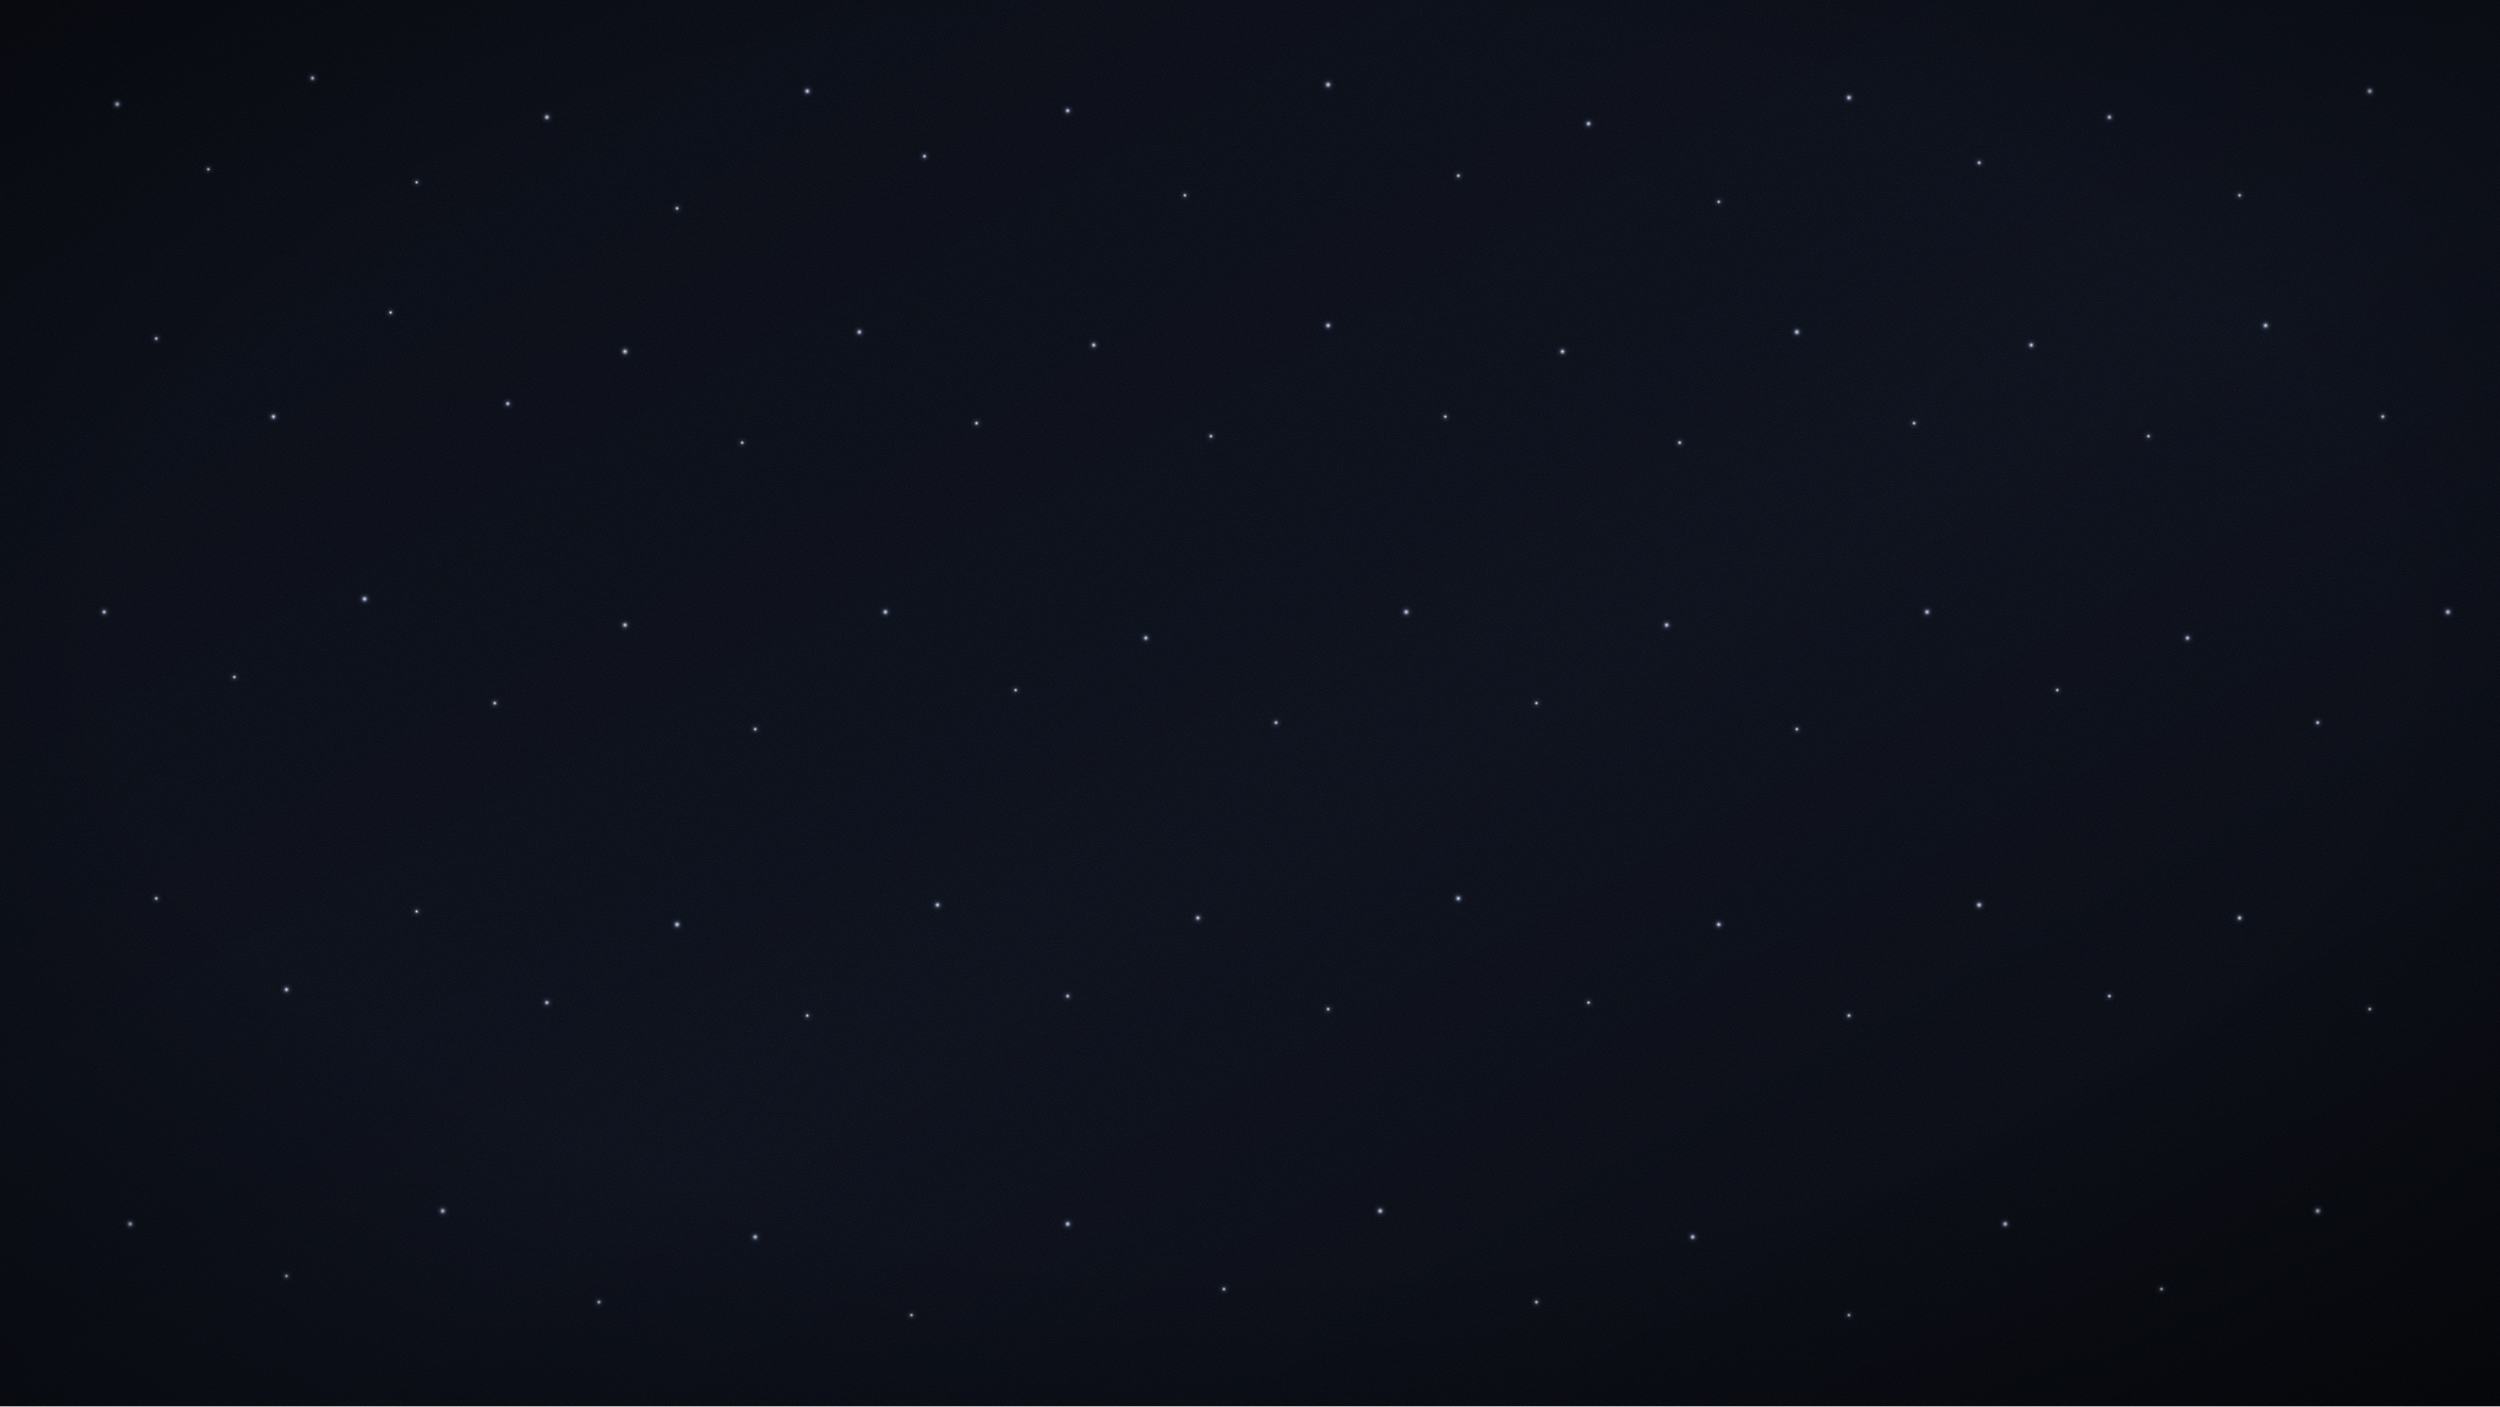
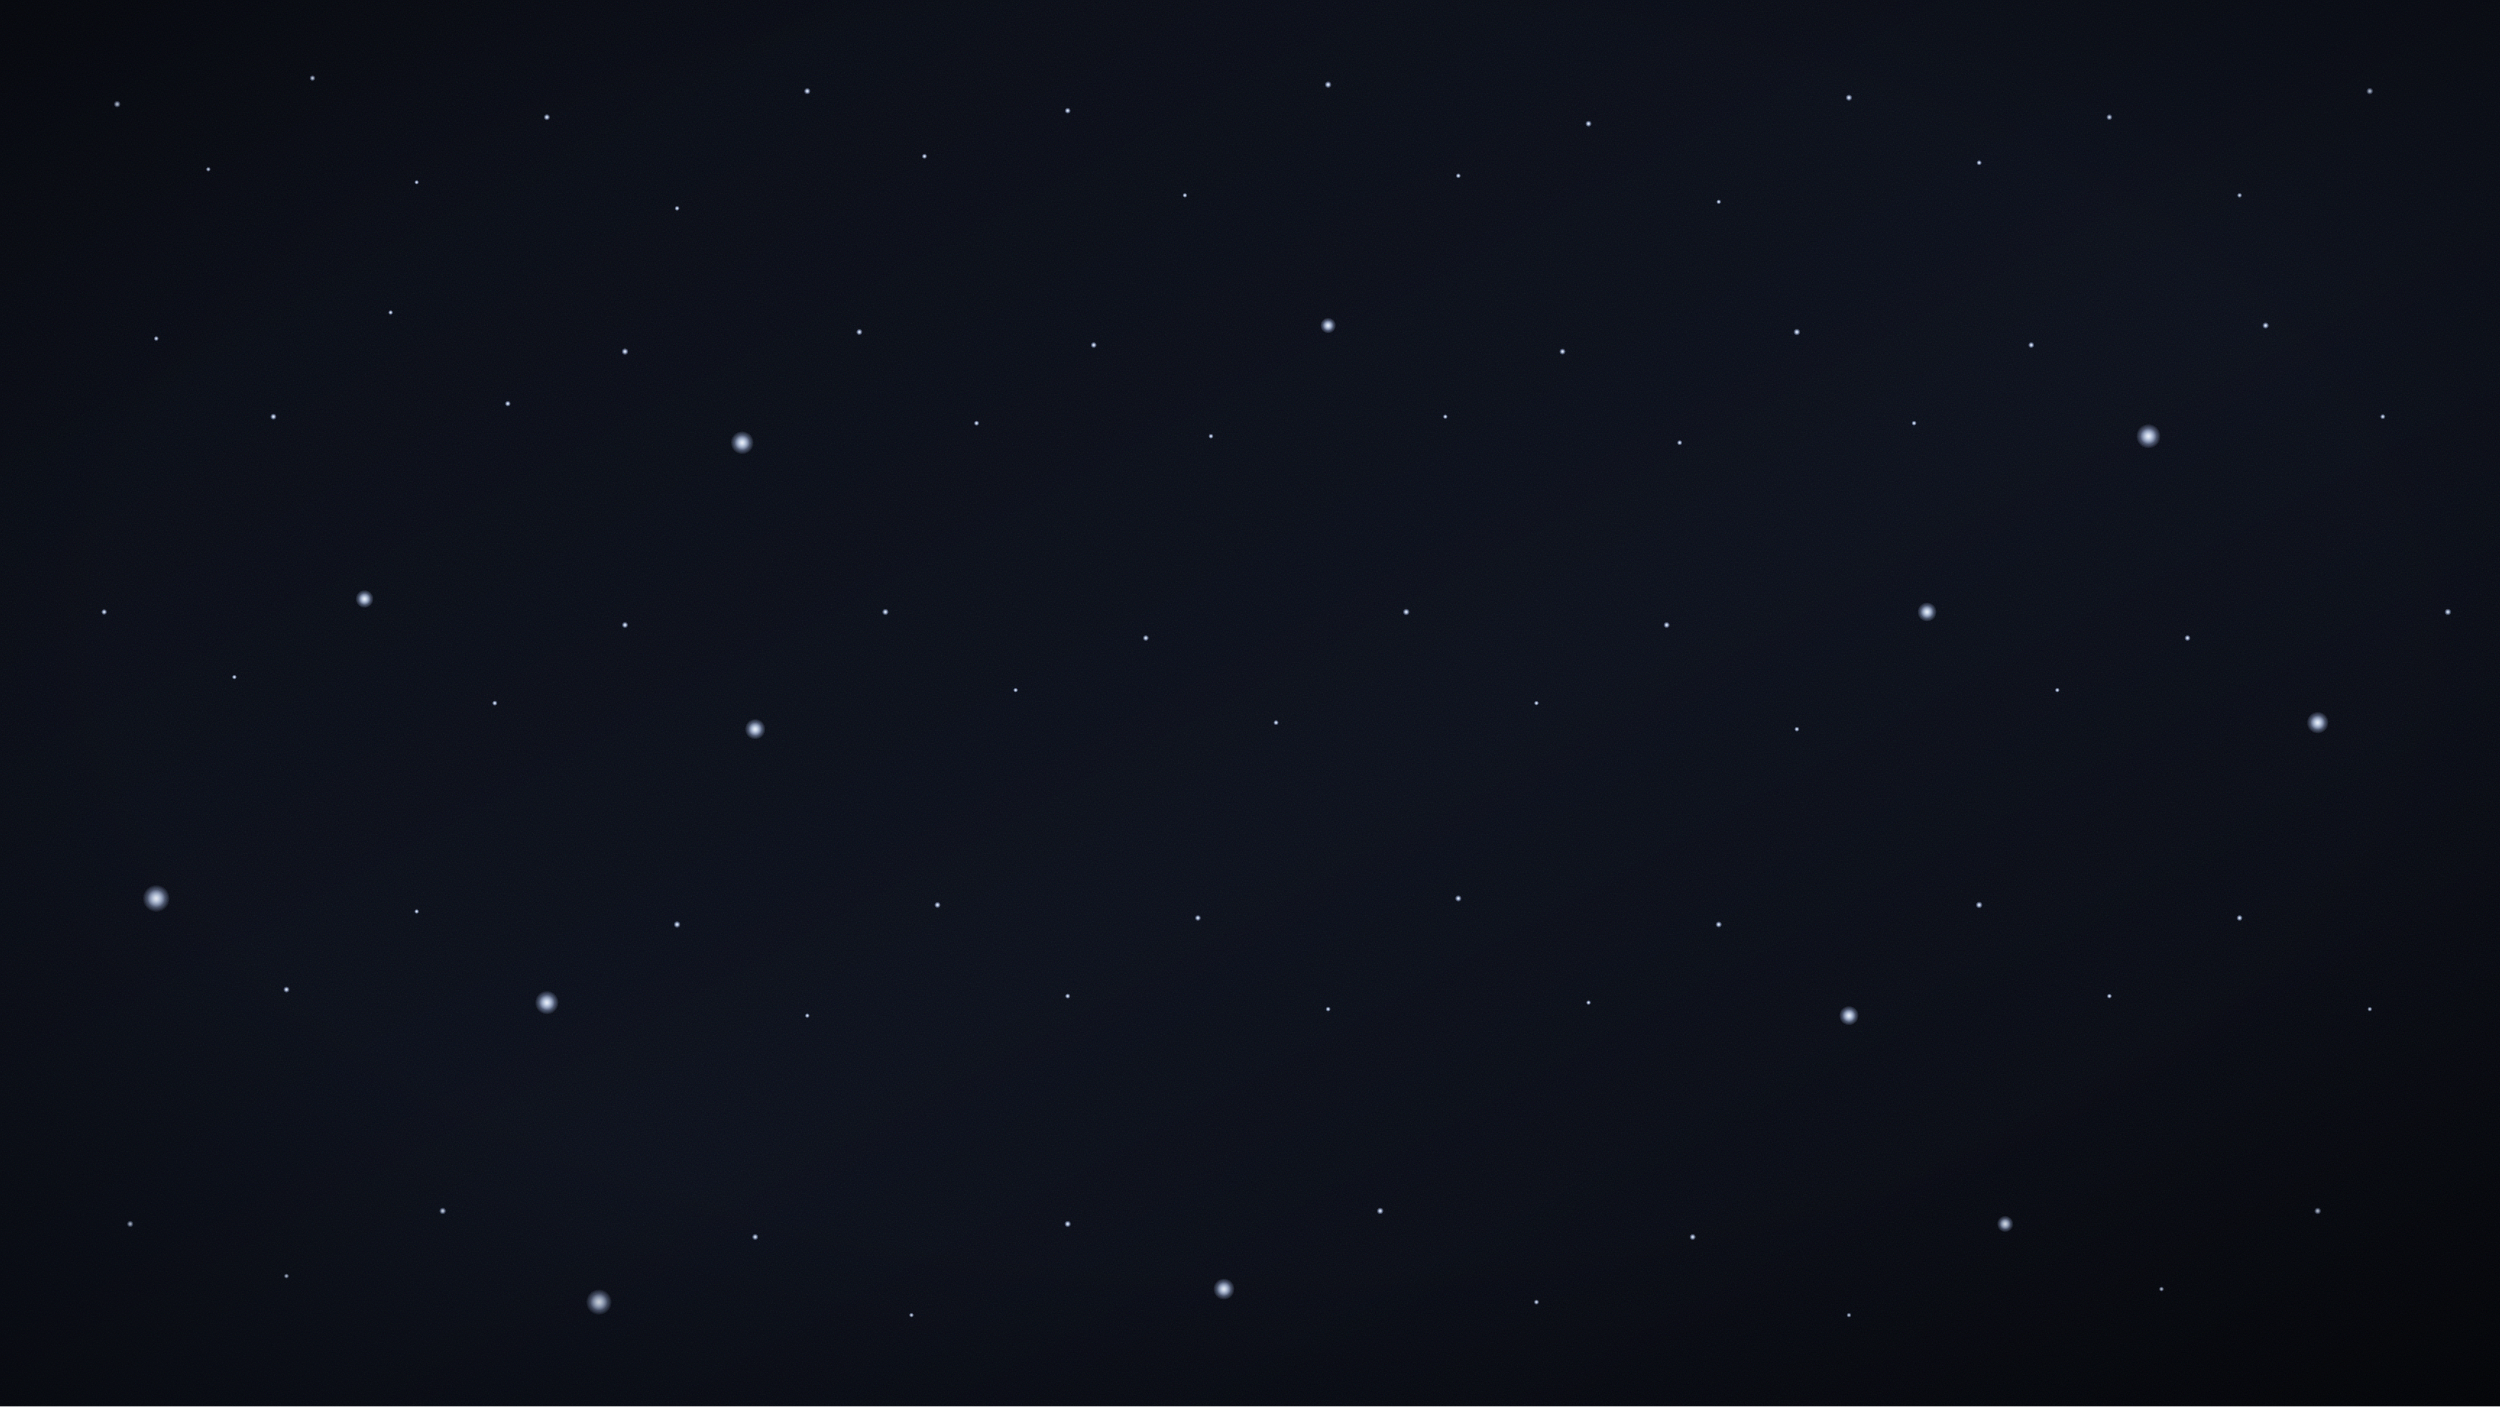
- <svg xmlns="http://www.w3.org/2000/svg" viewBox="0 0 1920 1080" preserveAspectRatio="none">
+ <svg xmlns="http://www.w3.org/2000/svg" viewBox="0 0 1920 1080" preserveAspectRatio="xMidYMid slice">
  <defs>
    <linearGradient id="bg" x1="0" y1="0" x2="1" y2="1">
      <stop offset="0" stop-color="#070a12" />
      <stop offset="0.55" stop-color="#0b0f1a" />
      <stop offset="1" stop-color="#05070d" />
    </linearGradient>
    <filter id="cmbNoise" x="-20%" y="-20%" width="140%" height="140%">
      <feTurbulence type="fractalNoise" baseFrequency="0.9" numOctaves="3" seed="8" result="noise" />
      <feComponentTransfer in="noise" result="noiseSoft">
        <feFuncR type="gamma" amplitude="0.6" exponent="1.8" offset="0.0" />
        <feFuncG type="gamma" amplitude="0.6" exponent="1.8" offset="0.0" />
        <feFuncB type="gamma" amplitude="0.6" exponent="1.8" offset="0.0" />
      </feComponentTransfer>
      <feGaussianBlur in="noiseSoft" stdDeviation="0.35" result="noiseBlur" />
      <feColorMatrix in="noiseBlur" type="matrix" values="         0.55 0    0    0 0         0    0.65 0    0 0         0    0    0.90 0 0         0    0    0    0.12 0" result="noiseTint" />
    </filter>
    <radialGradient id="speck" cx="50%" cy="50%" r="50%">
      <stop offset="0%" stop-color="#f4f8ff" stop-opacity="1" />
      <stop offset="28%" stop-color="#d7e6ff" stop-opacity="0.65" />
      <stop offset="65%" stop-color="#bcd0ff" stop-opacity="0.22" />
      <stop offset="100%" stop-color="#bcd0ff" stop-opacity="0" />
    </radialGradient>
    <filter id="speckGlow" x="-250%" y="-250%" width="500%" height="500%">
-       <feGaussianBlur stdDeviation="1.6" result="blur" />
+       <feGaussianBlur stdDeviation="0.1" result="blur" />
      <feMerge>
        <feMergeNode in="blur" />
        <feMergeNode in="SourceGraphic" />
      </feMerge>
    </filter>
    <radialGradient id="vignette" cx="50%" cy="45%" r="75%">
      <stop offset="60%" stop-color="#000" stop-opacity="0" />
      <stop offset="100%" stop-color="#000" stop-opacity="0.45" />
    </radialGradient>
  </defs>
  <rect width="1920" height="1080" fill="url(#bg)" />
  <rect width="1920" height="1080" filter="url(#cmbNoise)" opacity="1" />
  <g opacity="0.95" filter="url(#speckGlow)">
    <circle cx="90" cy="80" r="2.8" fill="url(#speck)" />
    <circle cx="160" cy="130" r="2.0" fill="url(#speck)" />
    <circle cx="240" cy="60" r="2.4" fill="url(#speck)" />
    <circle cx="320" cy="140" r="1.9" fill="url(#speck)" />
    <circle cx="420" cy="90" r="2.6" fill="url(#speck)" />
    <circle cx="520" cy="160" r="2.1" fill="url(#speck)" />
    <circle cx="620" cy="70" r="2.7" fill="url(#speck)" />
    <circle cx="710" cy="120" r="2.2" fill="url(#speck)" />
    <circle cx="820" cy="85" r="2.5" fill="url(#speck)" />
    <circle cx="910" cy="150" r="2.0" fill="url(#speck)" />
    <circle cx="1020" cy="65" r="2.8" fill="url(#speck)" />
    <circle cx="1120" cy="135" r="2.1" fill="url(#speck)" />
    <circle cx="1220" cy="95" r="2.6" fill="url(#speck)" />
    <circle cx="1320" cy="155" r="2.0" fill="url(#speck)" />
    <circle cx="1420" cy="75" r="2.7" fill="url(#speck)" />
    <circle cx="1520" cy="125" r="2.2" fill="url(#speck)" />
    <circle cx="1620" cy="90" r="2.5" fill="url(#speck)" />
    <circle cx="1720" cy="150" r="2.1" fill="url(#speck)" />
    <circle cx="1820" cy="70" r="2.8" fill="url(#speck)" />
    <circle cx="120" cy="260" r="2.1" fill="url(#speck)" />
    <circle cx="210" cy="320" r="2.6" fill="url(#speck)" />
    <circle cx="300" cy="240" r="2.0" fill="url(#speck)" />
    <circle cx="390" cy="310" r="2.4" fill="url(#speck)" />
    <circle cx="480" cy="270" r="2.8" fill="url(#speck)" />
-     <circle cx="570" cy="340" r="2.0" fill="url(#speck)" />
+     <circle cx="570" cy="340" r="9" fill="url(#speck)" />
    <circle cx="660" cy="255" r="2.6" fill="url(#speck)" />
    <circle cx="750" cy="325" r="2.2" fill="url(#speck)" />
    <circle cx="840" cy="265" r="2.5" fill="url(#speck)" />
    <circle cx="930" cy="335" r="2.1" fill="url(#speck)" />
-     <circle cx="1020" cy="250" r="2.7" fill="url(#speck)" />
+     <circle cx="1020" cy="250" r="6.1" fill="url(#speck)" />
    <circle cx="1110" cy="320" r="2.0" fill="url(#speck)" />
    <circle cx="1200" cy="270" r="2.6" fill="url(#speck)" />
    <circle cx="1290" cy="340" r="2.2" fill="url(#speck)" />
    <circle cx="1380" cy="255" r="2.8" fill="url(#speck)" />
    <circle cx="1470" cy="325" r="2.1" fill="url(#speck)" />
    <circle cx="1560" cy="265" r="2.5" fill="url(#speck)" />
-     <circle cx="1650" cy="335" r="2.0" fill="url(#speck)" />
+     <circle cx="1650" cy="335" r="9.5" fill="url(#speck)" />
    <circle cx="1740" cy="250" r="2.7" fill="url(#speck)" />
    <circle cx="1830" cy="320" r="2.2" fill="url(#speck)" />
    <circle cx="80" cy="470" r="2.4" fill="url(#speck)" />
    <circle cx="180" cy="520" r="2.0" fill="url(#speck)" />
-     <circle cx="280" cy="460" r="2.8" fill="url(#speck)" />
+     <circle cx="280" cy="460" r="7" fill="url(#speck)" />
    <circle cx="380" cy="540" r="2.2" fill="url(#speck)" />
    <circle cx="480" cy="480" r="2.6" fill="url(#speck)" />
-     <circle cx="580" cy="560" r="2.1" fill="url(#speck)" />
+     <circle cx="580" cy="560" r="8" fill="url(#speck)" />
    <circle cx="680" cy="470" r="2.7" fill="url(#speck)" />
    <circle cx="780" cy="530" r="2.0" fill="url(#speck)" />
    <circle cx="880" cy="490" r="2.5" fill="url(#speck)" />
    <circle cx="980" cy="555" r="2.2" fill="url(#speck)" />
    <circle cx="1080" cy="470" r="2.8" fill="url(#speck)" />
    <circle cx="1180" cy="540" r="2.0" fill="url(#speck)" />
    <circle cx="1280" cy="480" r="2.6" fill="url(#speck)" />
    <circle cx="1380" cy="560" r="2.1" fill="url(#speck)" />
-     <circle cx="1480" cy="470" r="2.7" fill="url(#speck)" />
+     <circle cx="1480" cy="470" r="7.5" fill="url(#speck)" />
    <circle cx="1580" cy="530" r="2.0" fill="url(#speck)" />
    <circle cx="1680" cy="490" r="2.5" fill="url(#speck)" />
-     <circle cx="1780" cy="555" r="2.2" fill="url(#speck)" />
+     <circle cx="1780" cy="555" r="8.5" fill="url(#speck)" />
    <circle cx="1880" cy="470" r="2.8" fill="url(#speck)" />
-     <circle cx="120" cy="690" r="2.1" fill="url(#speck)" />
+     <circle cx="120" cy="690" r="10.5" fill="url(#speck)" />
    <circle cx="220" cy="760" r="2.6" fill="url(#speck)" />
    <circle cx="320" cy="700" r="2.0" fill="url(#speck)" />
-     <circle cx="420" cy="770" r="2.4" fill="url(#speck)" />
+     <circle cx="420" cy="770" r="9.2" fill="url(#speck)" />
    <circle cx="520" cy="710" r="2.8" fill="url(#speck)" />
    <circle cx="620" cy="780" r="2.0" fill="url(#speck)" />
    <circle cx="720" cy="695" r="2.6" fill="url(#speck)" />
    <circle cx="820" cy="765" r="2.2" fill="url(#speck)" />
    <circle cx="920" cy="705" r="2.5" fill="url(#speck)" />
    <circle cx="1020" cy="775" r="2.1" fill="url(#speck)" />
    <circle cx="1120" cy="690" r="2.7" fill="url(#speck)" />
    <circle cx="1220" cy="770" r="2.0" fill="url(#speck)" />
    <circle cx="1320" cy="710" r="2.6" fill="url(#speck)" />
-     <circle cx="1420" cy="780" r="2.2" fill="url(#speck)" />
+     <circle cx="1420" cy="780" r="7.6" fill="url(#speck)" />
    <circle cx="1520" cy="695" r="2.8" fill="url(#speck)" />
    <circle cx="1620" cy="765" r="2.1" fill="url(#speck)" />
    <circle cx="1720" cy="705" r="2.5" fill="url(#speck)" />
    <circle cx="1820" cy="775" r="2.0" fill="url(#speck)" />
    <circle cx="100" cy="940" r="2.7" fill="url(#speck)" />
    <circle cx="220" cy="980" r="2.1" fill="url(#speck)" />
    <circle cx="340" cy="930" r="2.8" fill="url(#speck)" />
-     <circle cx="460" cy="1000" r="2.2" fill="url(#speck)" />
+     <circle cx="460" cy="1000" r="10" fill="url(#speck)" />
    <circle cx="580" cy="950" r="2.6" fill="url(#speck)" />
    <circle cx="700" cy="1010" r="2.0" fill="url(#speck)" />
    <circle cx="820" cy="940" r="2.7" fill="url(#speck)" />
-     <circle cx="940" cy="990" r="2.1" fill="url(#speck)" />
+     <circle cx="940" cy="990" r="8.3" fill="url(#speck)" />
    <circle cx="1060" cy="930" r="2.8" fill="url(#speck)" />
    <circle cx="1180" cy="1000" r="2.2" fill="url(#speck)" />
    <circle cx="1300" cy="950" r="2.6" fill="url(#speck)" />
    <circle cx="1420" cy="1010" r="2.0" fill="url(#speck)" />
-     <circle cx="1540" cy="940" r="2.7" fill="url(#speck)" />
+     <circle cx="1540" cy="940" r="6.4" fill="url(#speck)" />
    <circle cx="1660" cy="990" r="2.1" fill="url(#speck)" />
    <circle cx="1780" cy="930" r="2.8" fill="url(#speck)" />
  </g>
  <rect width="1920" height="1080" fill="url(#vignette)" />
</svg>
